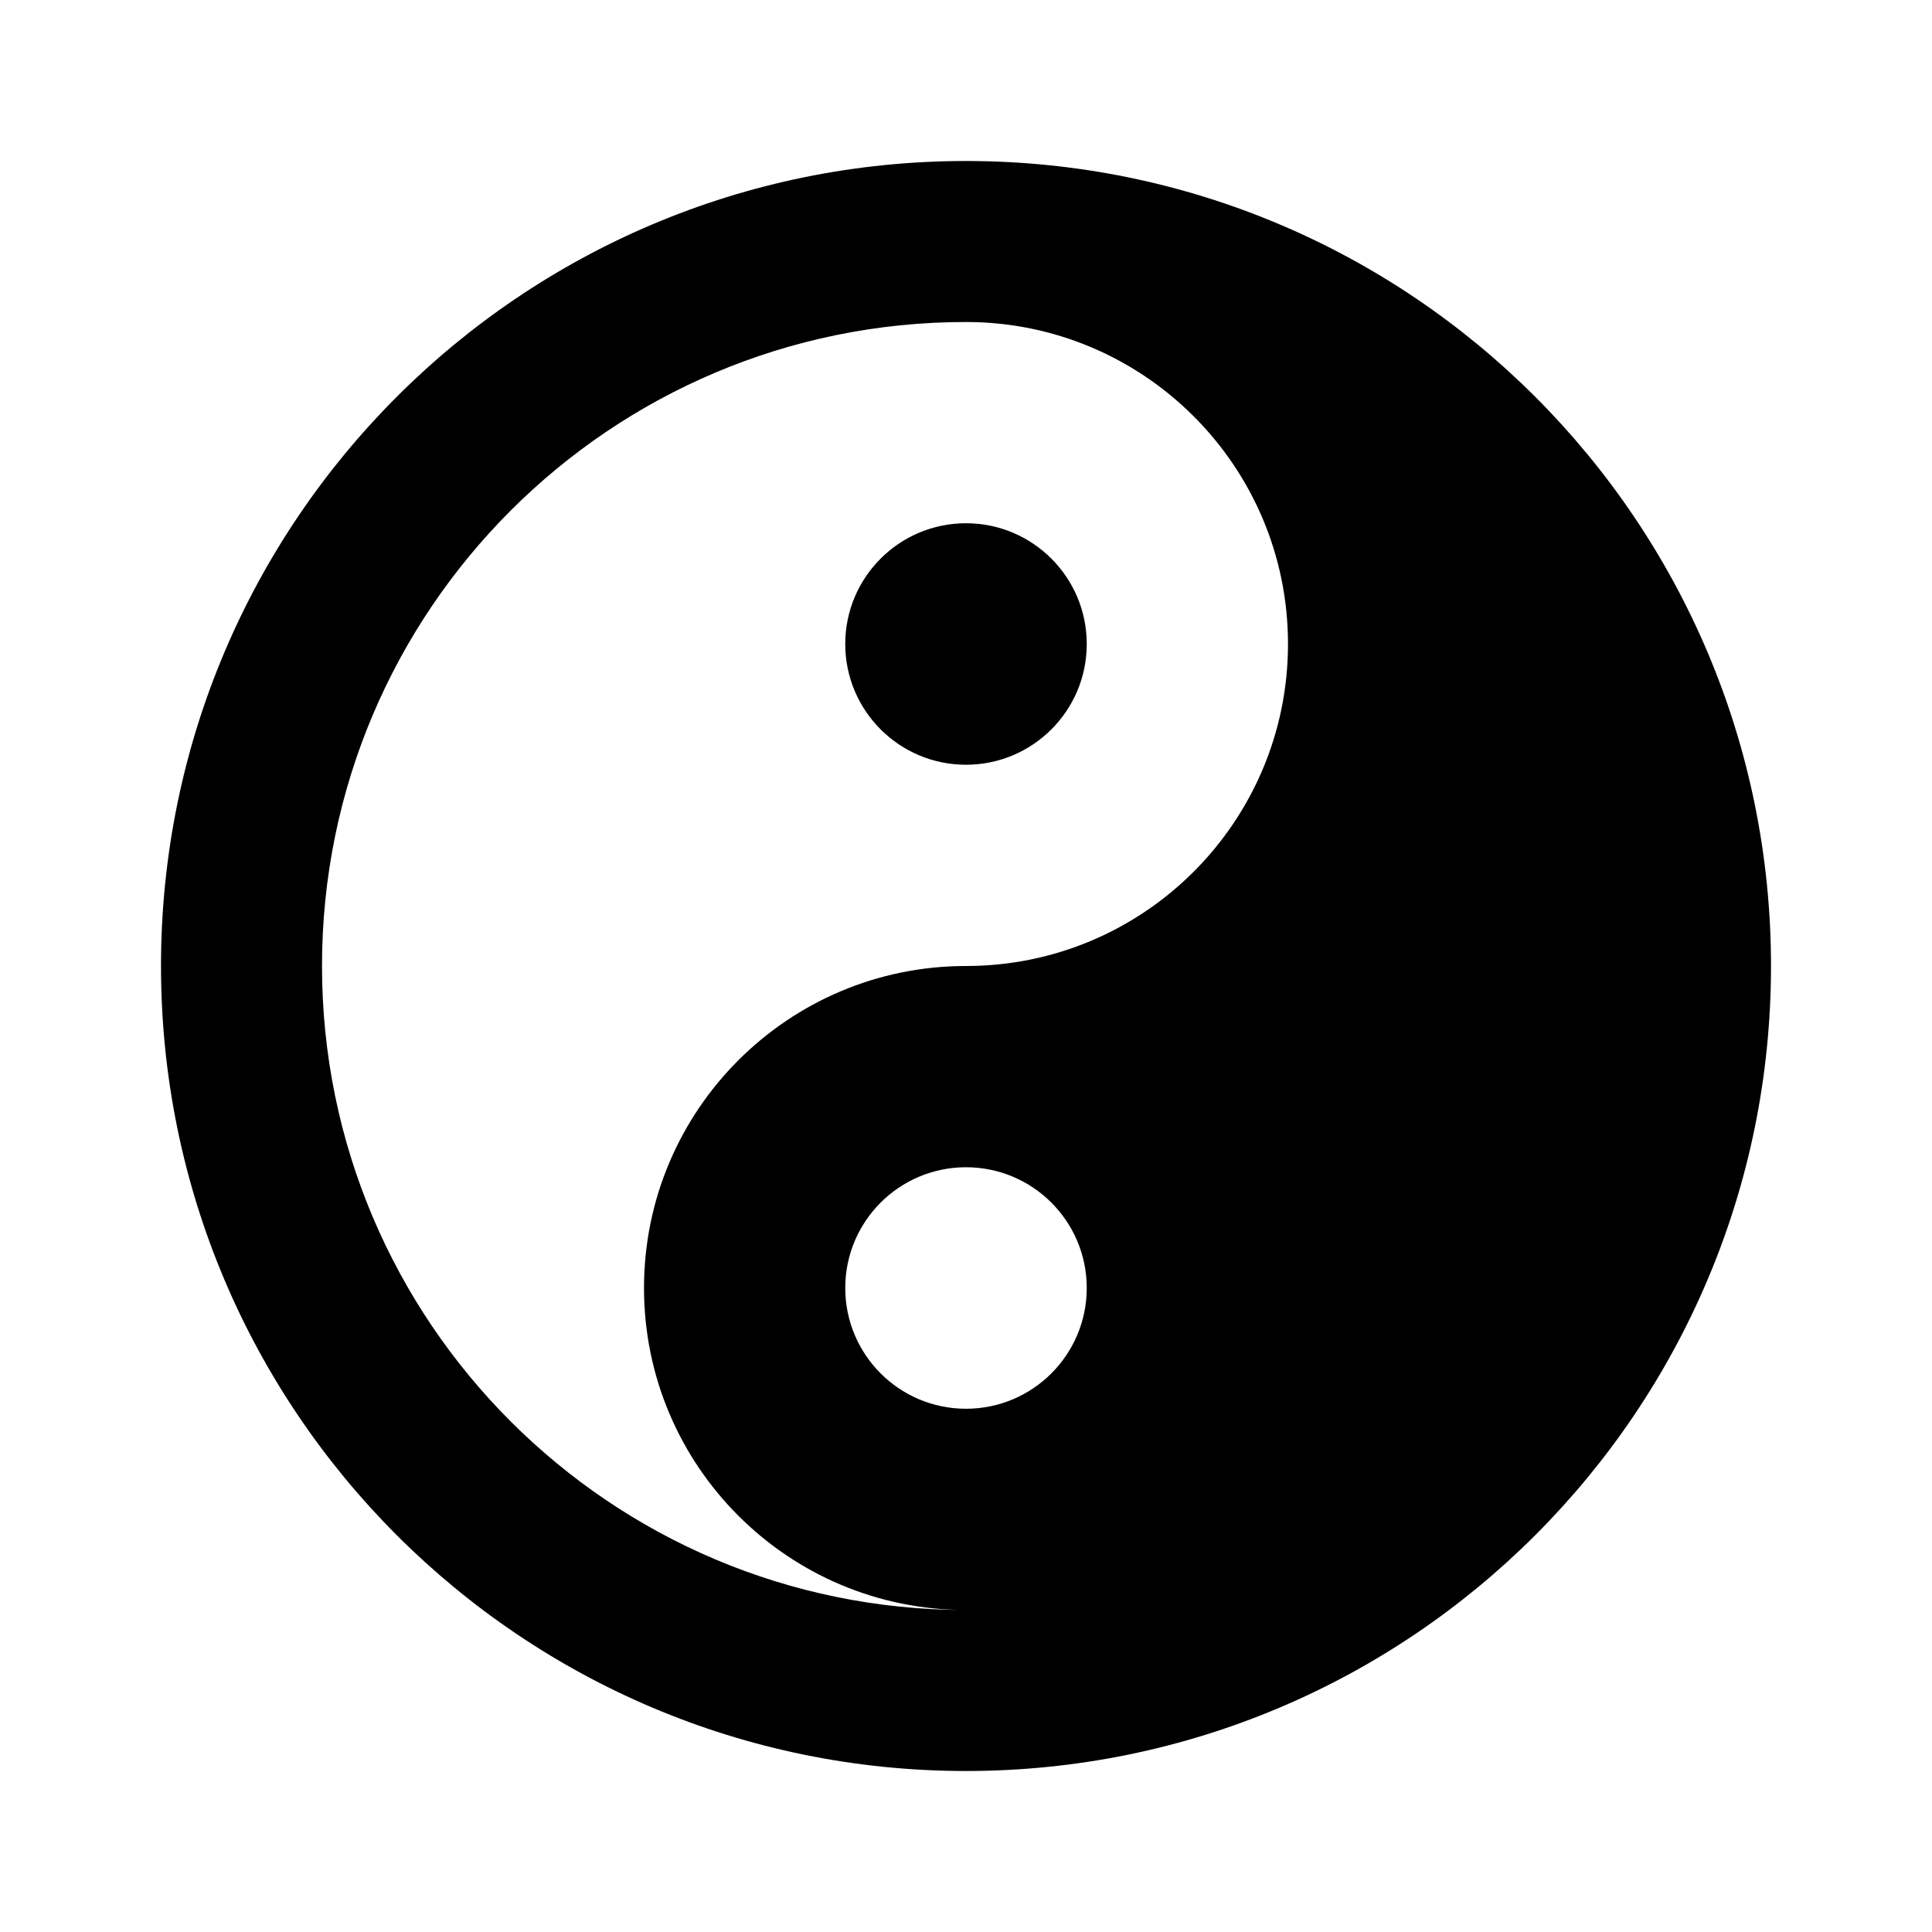
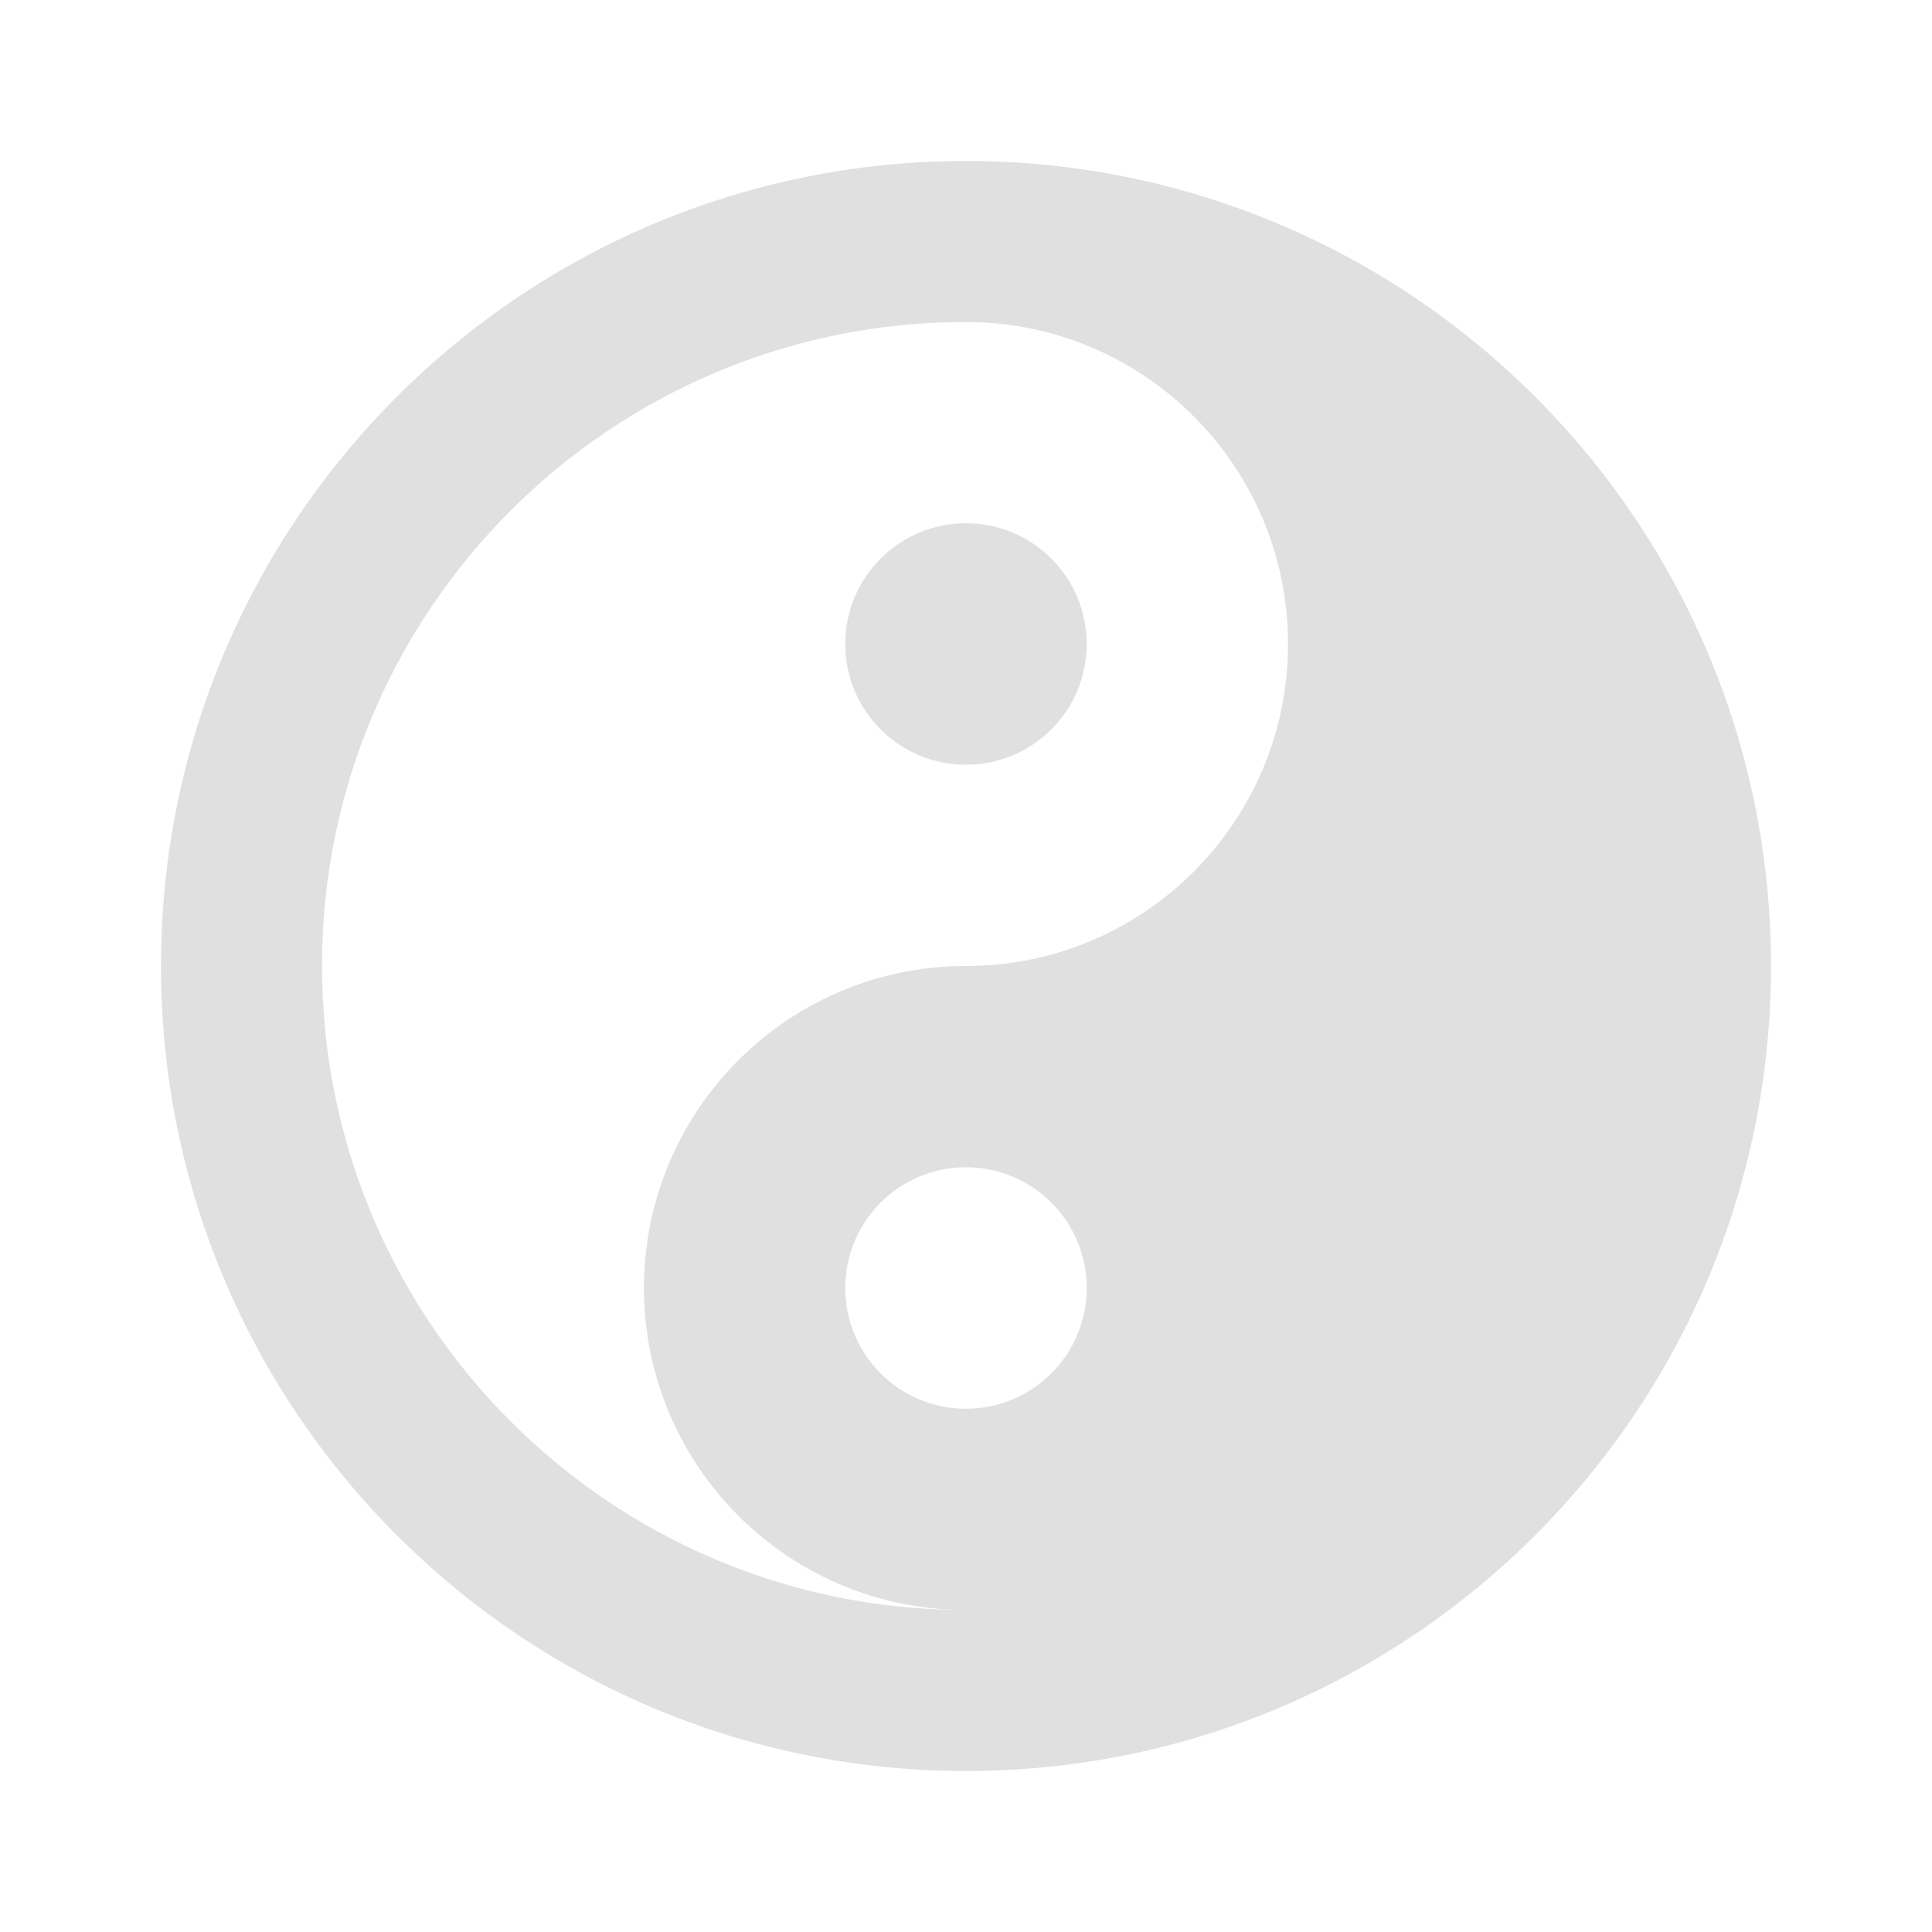
<svg xmlns="http://www.w3.org/2000/svg" version="1.1" width="24" height="24" viewBox="0 0 24 24">
-   <path d="M12,2A10,10 0 0,1 22,12A10,10 0 0,1 12,22A10,10 0 0,1 2,12A10,10 0 0,1 12,2M12,4A8,8 0 0,0 4,12A8,8 0 0,0 12,20A4,4 0 0,1 8,16A4,4 0 0,1 12,12A4,4 0 0,0 16,8A4,4 0 0,0 12,4M12,6.5A1.5,1.5 0 0,1 13.5,8A1.5,1.5 0 0,1 12,9.5A1.5,1.5 0 0,1 10.5,8A1.5,1.5 0 0,1 12,6.5M12,14.5A1.5,1.5 0 0,0 10.5,16A1.5,1.5 0 0,0 12,17.5A1.5,1.5 0 0,0 13.5,16A1.5,1.5 0 0,0 12,14.5Z" />
+   <path fill="#e0e0e0" d="M12,2A10,10 0 0,1 22,12A10,10 0 0,1 12,22A10,10 0 0,1 2,12A10,10 0 0,1 12,2M12,4A8,8 0 0,0 4,12A8,8 0 0,0 12,20A4,4 0 0,1 8,16A4,4 0 0,1 12,12A4,4 0 0,0 16,8A4,4 0 0,0 12,4M12,6.5A1.5,1.5 0 0,1 13.5,8A1.5,1.5 0 0,1 12,9.5A1.5,1.5 0 0,1 10.5,8A1.5,1.5 0 0,1 12,6.5M12,14.5A1.5,1.5 0 0,0 10.5,16A1.5,1.5 0 0,0 12,17.5A1.5,1.5 0 0,0 13.5,16A1.5,1.5 0 0,0 12,14.5Z" />
</svg>
